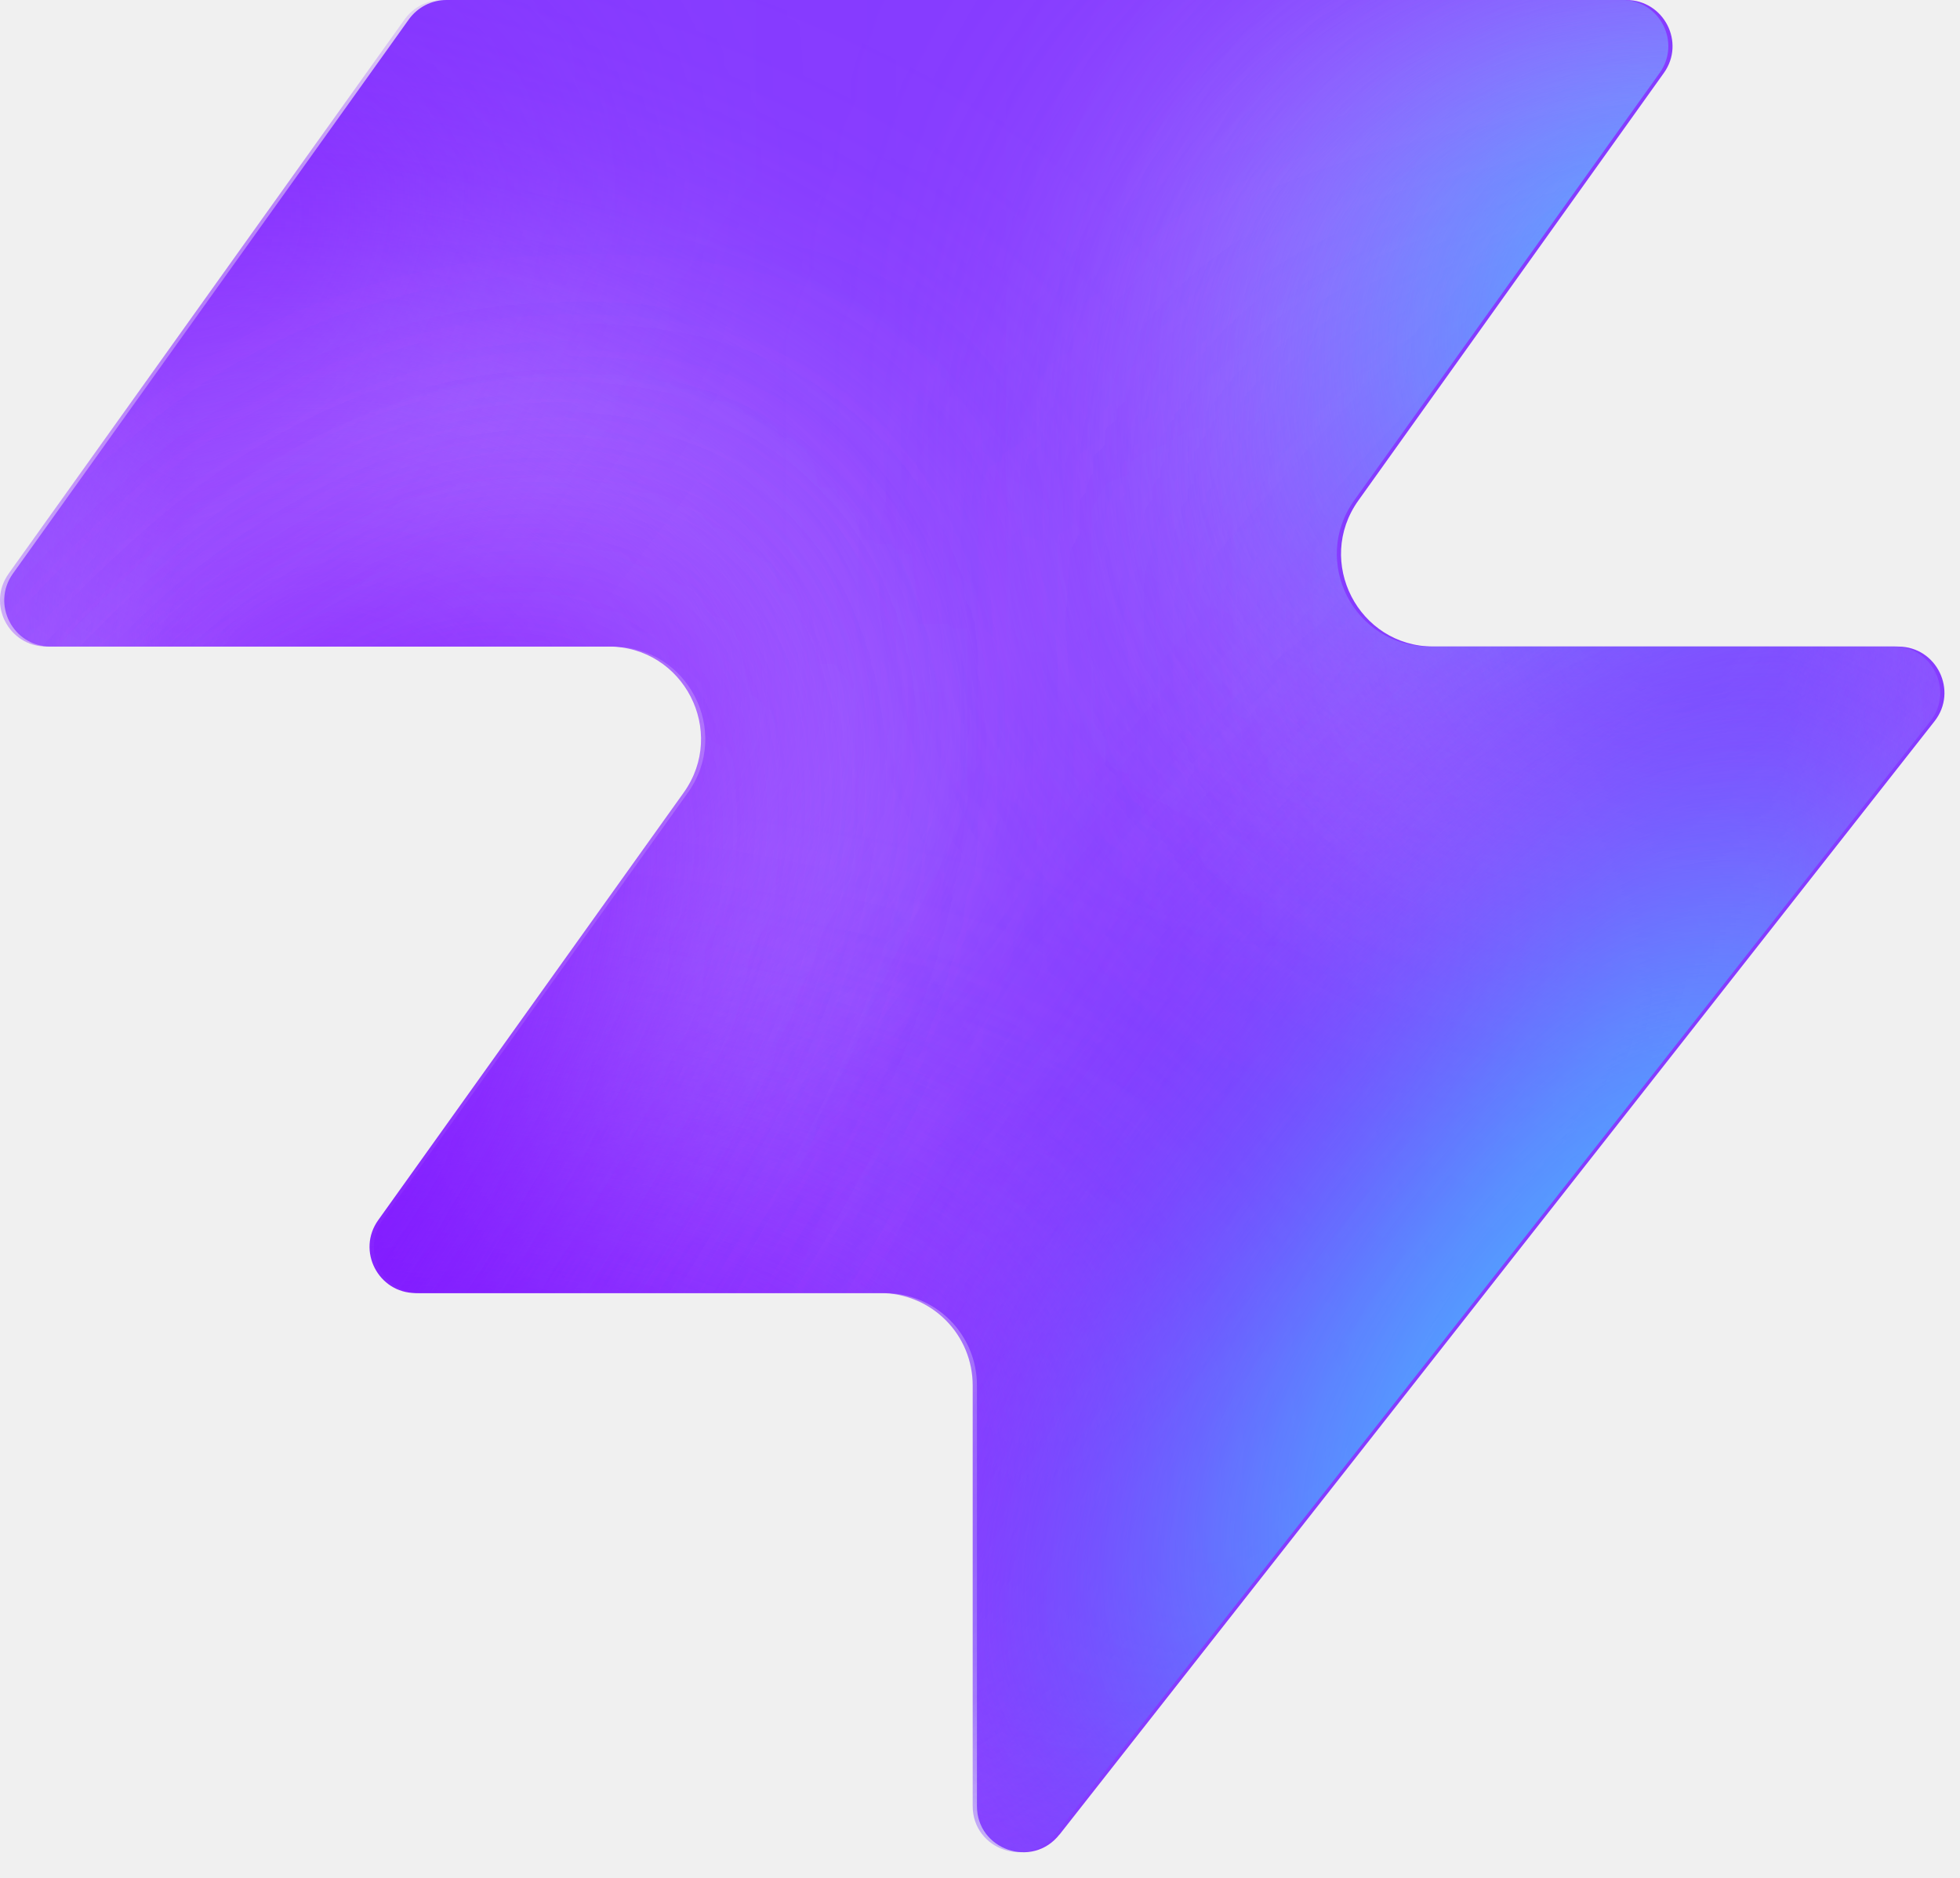
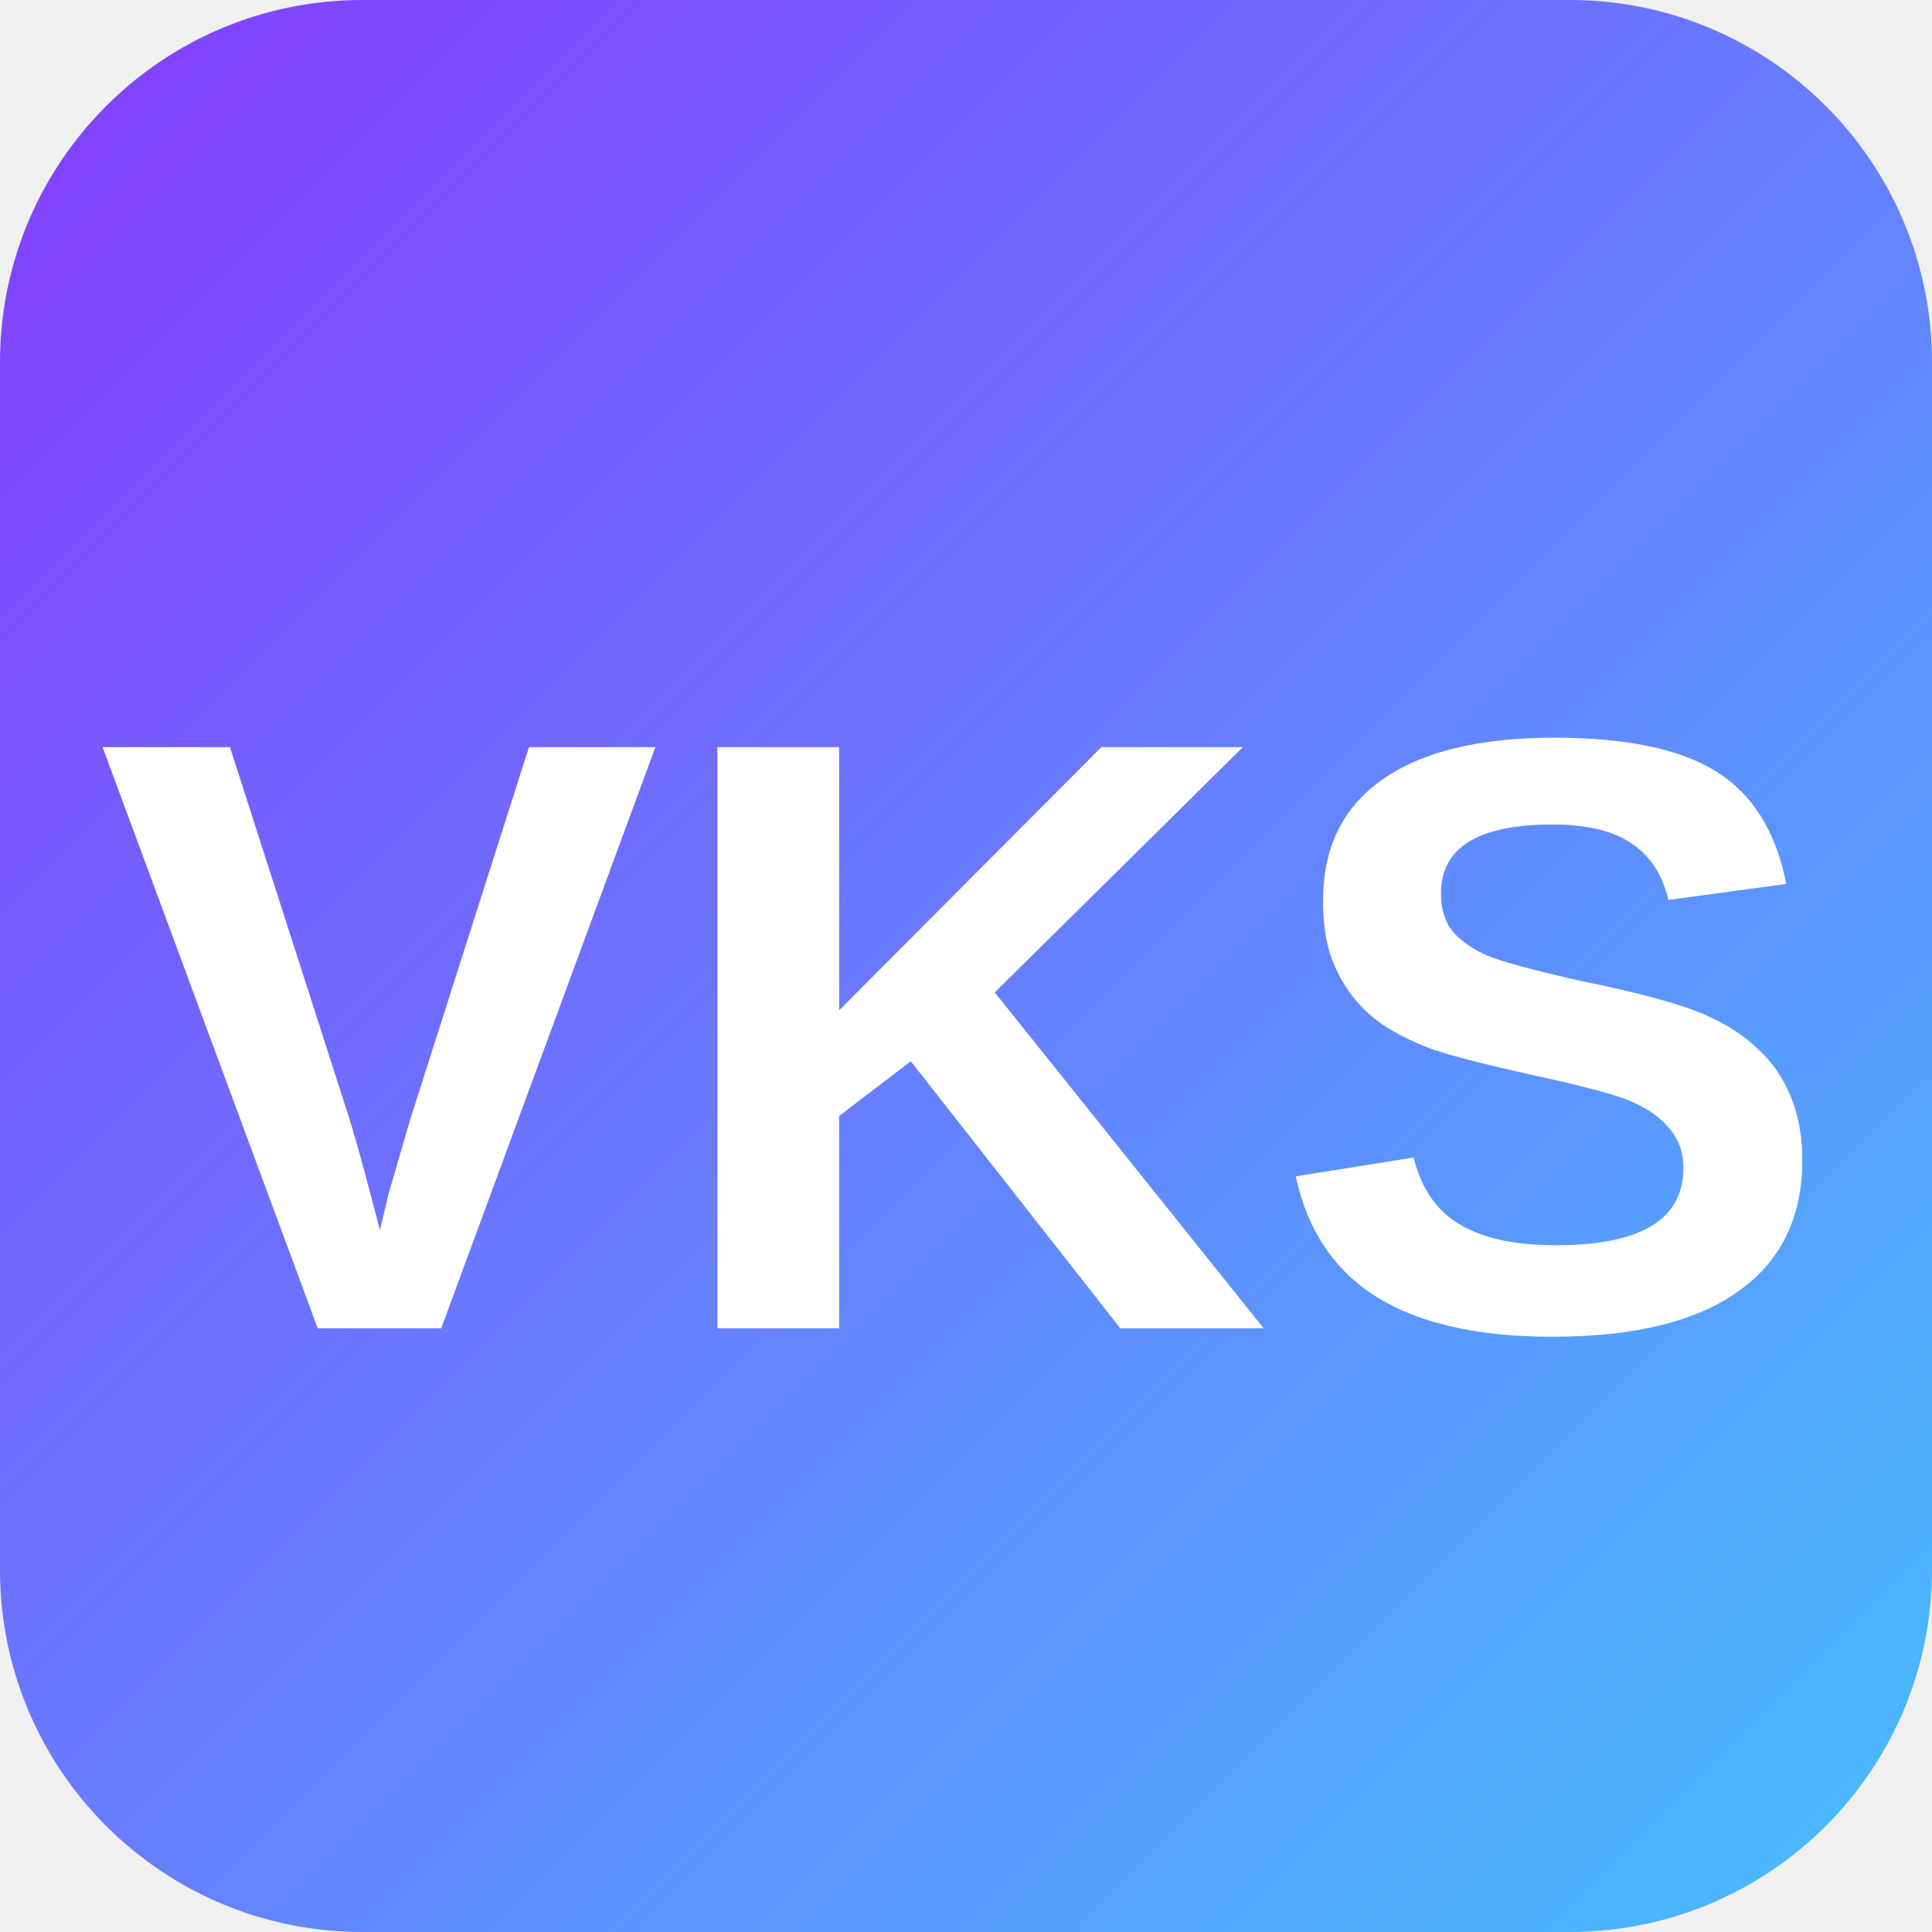
- <svg xmlns="http://www.w3.org/2000/svg" width="48" height="46" fill="none" viewBox="0 0 48 46">
-   <path fill="#863bff" d="M25.946 44.938c-.664.845-2.021.375-2.021-.698V33.937a2.26 2.26 0 0 0-2.262-2.262H10.287c-.92 0-1.456-1.04-.92-1.788l7.48-10.471c1.07-1.497 0-3.578-1.842-3.578H1.237c-.92 0-1.456-1.04-.92-1.788L10.013.474c.214-.297.556-.474.92-.474h28.894c.92 0 1.456 1.04.92 1.788l-7.48 10.471c-1.07 1.498 0 3.579 1.842 3.579h11.377c.943 0 1.473 1.088.89 1.83L25.947 44.94z" style="fill:#863bff;fill:color(display-p3 .525 .23 1);fill-opacity:1" />
-   <mask id="a" width="48" height="46" x="0" y="0" maskUnits="userSpaceOnUse" style="mask-type:alpha">
-     <path fill="#000" d="M25.842 44.938c-.664.844-2.021.375-2.021-.698V33.937a2.26 2.26 0 0 0-2.262-2.262H10.183c-.92 0-1.456-1.04-.92-1.788l7.48-10.471c1.07-1.498 0-3.579-1.842-3.579H1.133c-.92 0-1.456-1.04-.92-1.787L9.91.473c.214-.297.556-.474.92-.474h28.894c.92 0 1.456 1.04.92 1.788l-7.48 10.471c-1.07 1.498 0 3.578 1.842 3.578h11.377c.943 0 1.473 1.088.89 1.832L25.843 44.94z" style="fill:#000;fill-opacity:1" />
-   </mask>
-   <g mask="url(#a)">
-     <g filter="url(#b)">
-       <ellipse cx="5.508" cy="14.704" fill="#ede6ff" rx="5.508" ry="14.704" style="fill:#ede6ff;fill:color(display-p3 .927 .903 1);fill-opacity:1" transform="matrix(.00324 1 1 -.00324 -4.47 31.516)" />
-     </g>
-     <g filter="url(#c)">
-       <ellipse cx="10.399" cy="29.851" fill="#ede6ff" rx="10.399" ry="29.851" style="fill:#ede6ff;fill:color(display-p3 .927 .903 1);fill-opacity:1" transform="matrix(.00324 1 1 -.00324 -39.328 7.883)" />
-     </g>
-     <g filter="url(#d)">
-       <ellipse cx="5.508" cy="30.487" fill="#7e14ff" rx="5.508" ry="30.487" style="fill:#7e14ff;fill:color(display-p3 .492 .077 1);fill-opacity:1" transform="rotate(89.814 -25.913 -14.639)scale(1 -1)" />
-     </g>
-     <g filter="url(#e)">
-       <ellipse cx="5.508" cy="30.599" fill="#7e14ff" rx="5.508" ry="30.599" style="fill:#7e14ff;fill:color(display-p3 .492 .077 1);fill-opacity:1" transform="rotate(89.814 -32.644 -3.334)scale(1 -1)" />
-     </g>
-     <g filter="url(#f)">
-       <ellipse cx="5.508" cy="30.599" fill="#7e14ff" rx="5.508" ry="30.599" style="fill:#7e14ff;fill:color(display-p3 .492 .077 1);fill-opacity:1" transform="matrix(.00324 1 1 -.00324 -34.34 30.47)" />
-     </g>
-     <g filter="url(#g)">
-       <ellipse cx="14.072" cy="22.078" fill="#ede6ff" rx="14.072" ry="22.078" style="fill:#ede6ff;fill:color(display-p3 .927 .903 1);fill-opacity:1" transform="rotate(93.35 24.506 48.493)scale(-1 1)" />
-     </g>
-     <g filter="url(#h)">
-       <ellipse cx="3.47" cy="21.501" fill="#7e14ff" rx="3.47" ry="21.501" style="fill:#7e14ff;fill:color(display-p3 .492 .077 1);fill-opacity:1" transform="rotate(89.009 28.708 47.59)scale(-1 1)" />
-     </g>
-     <g filter="url(#i)">
-       <ellipse cx="3.47" cy="21.501" fill="#7e14ff" rx="3.47" ry="21.501" style="fill:#7e14ff;fill:color(display-p3 .492 .077 1);fill-opacity:1" transform="rotate(89.009 28.708 47.59)scale(-1 1)" />
-     </g>
-     <g filter="url(#j)">
-       <ellipse cx=".387" cy="8.972" fill="#7e14ff" rx="4.407" ry="29.108" style="fill:#7e14ff;fill:color(display-p3 .492 .077 1);fill-opacity:1" transform="rotate(39.51 .387 8.972)" />
-     </g>
-     <g filter="url(#k)">
-       <ellipse cx="47.523" cy="-6.092" fill="#7e14ff" rx="4.407" ry="29.108" style="fill:#7e14ff;fill:color(display-p3 .492 .077 1);fill-opacity:1" transform="rotate(37.892 47.523 -6.092)" />
-     </g>
-     <g filter="url(#l)">
-       <ellipse cx="41.412" cy="6.333" fill="#47bfff" rx="5.971" ry="9.665" style="fill:#47bfff;fill:color(display-p3 .28 .748 1);fill-opacity:1" transform="rotate(37.892 41.412 6.333)" />
-     </g>
-     <g filter="url(#m)">
-       <ellipse cx="-1.879" cy="38.332" fill="#7e14ff" rx="4.407" ry="29.108" style="fill:#7e14ff;fill:color(display-p3 .492 .077 1);fill-opacity:1" transform="rotate(37.892 -1.88 38.332)" />
-     </g>
-     <g filter="url(#n)">
-       <ellipse cx="-1.879" cy="38.332" fill="#7e14ff" rx="4.407" ry="29.108" style="fill:#7e14ff;fill:color(display-p3 .492 .077 1);fill-opacity:1" transform="rotate(37.892 -1.88 38.332)" />
-     </g>
-     <g filter="url(#o)">
-       <ellipse cx="35.651" cy="29.907" fill="#7e14ff" rx="4.407" ry="29.108" style="fill:#7e14ff;fill:color(display-p3 .492 .077 1);fill-opacity:1" transform="rotate(37.892 35.651 29.907)" />
-     </g>
-     <g filter="url(#p)">
-       <ellipse cx="38.418" cy="32.4" fill="#47bfff" rx="5.971" ry="15.297" style="fill:#47bfff;fill:color(display-p3 .28 .748 1);fill-opacity:1" transform="rotate(37.892 38.418 32.4)" />
-     </g>
-   </g>
+ <svg xmlns="http://www.w3.org/2000/svg" viewBox="0 0 32 32">
  <defs>
-     <filter id="b" width="60.045" height="41.654" x="-19.77" y="16.149" color-interpolation-filters="sRGB" filterUnits="userSpaceOnUse">
-       <feFlood flood-opacity="0" result="BackgroundImageFix" />
-       <feBlend in="SourceGraphic" in2="BackgroundImageFix" result="shape" />
-       <feGaussianBlur result="effect1_foregroundBlur_2002_17158" stdDeviation="7.659" />
-     </filter>
-     <filter id="c" width="90.34" height="51.437" x="-54.613" y="-7.533" color-interpolation-filters="sRGB" filterUnits="userSpaceOnUse">
-       <feFlood flood-opacity="0" result="BackgroundImageFix" />
-       <feBlend in="SourceGraphic" in2="BackgroundImageFix" result="shape" />
-       <feGaussianBlur result="effect1_foregroundBlur_2002_17158" stdDeviation="7.659" />
-     </filter>
-     <filter id="d" width="79.355" height="29.4" x="-49.64" y="2.03" color-interpolation-filters="sRGB" filterUnits="userSpaceOnUse">
-       <feFlood flood-opacity="0" result="BackgroundImageFix" />
-       <feBlend in="SourceGraphic" in2="BackgroundImageFix" result="shape" />
-       <feGaussianBlur result="effect1_foregroundBlur_2002_17158" stdDeviation="4.596" />
-     </filter>
-     <filter id="e" width="79.579" height="29.4" x="-45.045" y="20.029" color-interpolation-filters="sRGB" filterUnits="userSpaceOnUse">
-       <feFlood flood-opacity="0" result="BackgroundImageFix" />
-       <feBlend in="SourceGraphic" in2="BackgroundImageFix" result="shape" />
-       <feGaussianBlur result="effect1_foregroundBlur_2002_17158" stdDeviation="4.596" />
-     </filter>
-     <filter id="f" width="79.579" height="29.4" x="-43.513" y="21.178" color-interpolation-filters="sRGB" filterUnits="userSpaceOnUse">
-       <feFlood flood-opacity="0" result="BackgroundImageFix" />
-       <feBlend in="SourceGraphic" in2="BackgroundImageFix" result="shape" />
-       <feGaussianBlur result="effect1_foregroundBlur_2002_17158" stdDeviation="4.596" />
-     </filter>
-     <filter id="g" width="74.749" height="58.852" x="15.756" y="-17.901" color-interpolation-filters="sRGB" filterUnits="userSpaceOnUse">
-       <feFlood flood-opacity="0" result="BackgroundImageFix" />
-       <feBlend in="SourceGraphic" in2="BackgroundImageFix" result="shape" />
-       <feGaussianBlur result="effect1_foregroundBlur_2002_17158" stdDeviation="7.659" />
-     </filter>
-     <filter id="h" width="61.377" height="25.362" x="23.548" y="2.284" color-interpolation-filters="sRGB" filterUnits="userSpaceOnUse">
-       <feFlood flood-opacity="0" result="BackgroundImageFix" />
-       <feBlend in="SourceGraphic" in2="BackgroundImageFix" result="shape" />
-       <feGaussianBlur result="effect1_foregroundBlur_2002_17158" stdDeviation="4.596" />
-     </filter>
-     <filter id="i" width="61.377" height="25.362" x="23.548" y="2.284" color-interpolation-filters="sRGB" filterUnits="userSpaceOnUse">
-       <feFlood flood-opacity="0" result="BackgroundImageFix" />
-       <feBlend in="SourceGraphic" in2="BackgroundImageFix" result="shape" />
-       <feGaussianBlur result="effect1_foregroundBlur_2002_17158" stdDeviation="4.596" />
-     </filter>
-     <filter id="j" width="56.045" height="63.649" x="-27.636" y="-22.853" color-interpolation-filters="sRGB" filterUnits="userSpaceOnUse">
-       <feFlood flood-opacity="0" result="BackgroundImageFix" />
-       <feBlend in="SourceGraphic" in2="BackgroundImageFix" result="shape" />
-       <feGaussianBlur result="effect1_foregroundBlur_2002_17158" stdDeviation="4.596" />
-     </filter>
-     <filter id="k" width="54.814" height="64.646" x="20.116" y="-38.415" color-interpolation-filters="sRGB" filterUnits="userSpaceOnUse">
-       <feFlood flood-opacity="0" result="BackgroundImageFix" />
-       <feBlend in="SourceGraphic" in2="BackgroundImageFix" result="shape" />
-       <feGaussianBlur result="effect1_foregroundBlur_2002_17158" stdDeviation="4.596" />
-     </filter>
-     <filter id="l" width="33.541" height="35.313" x="24.641" y="-11.323" color-interpolation-filters="sRGB" filterUnits="userSpaceOnUse">
-       <feFlood flood-opacity="0" result="BackgroundImageFix" />
-       <feBlend in="SourceGraphic" in2="BackgroundImageFix" result="shape" />
-       <feGaussianBlur result="effect1_foregroundBlur_2002_17158" stdDeviation="4.596" />
-     </filter>
-     <filter id="m" width="54.814" height="64.646" x="-29.286" y="6.009" color-interpolation-filters="sRGB" filterUnits="userSpaceOnUse">
-       <feFlood flood-opacity="0" result="BackgroundImageFix" />
-       <feBlend in="SourceGraphic" in2="BackgroundImageFix" result="shape" />
-       <feGaussianBlur result="effect1_foregroundBlur_2002_17158" stdDeviation="4.596" />
-     </filter>
-     <filter id="n" width="54.814" height="64.646" x="-29.286" y="6.009" color-interpolation-filters="sRGB" filterUnits="userSpaceOnUse">
-       <feFlood flood-opacity="0" result="BackgroundImageFix" />
-       <feBlend in="SourceGraphic" in2="BackgroundImageFix" result="shape" />
-       <feGaussianBlur result="effect1_foregroundBlur_2002_17158" stdDeviation="4.596" />
-     </filter>
-     <filter id="o" width="54.814" height="64.646" x="8.244" y="-2.416" color-interpolation-filters="sRGB" filterUnits="userSpaceOnUse">
-       <feFlood flood-opacity="0" result="BackgroundImageFix" />
-       <feBlend in="SourceGraphic" in2="BackgroundImageFix" result="shape" />
-       <feGaussianBlur result="effect1_foregroundBlur_2002_17158" stdDeviation="4.596" />
-     </filter>
-     <filter id="p" width="39.409" height="43.623" x="18.713" y="10.588" color-interpolation-filters="sRGB" filterUnits="userSpaceOnUse">
-       <feFlood flood-opacity="0" result="BackgroundImageFix" />
-       <feBlend in="SourceGraphic" in2="BackgroundImageFix" result="shape" />
-       <feGaussianBlur result="effect1_foregroundBlur_2002_17158" stdDeviation="4.596" />
-     </filter>
+     <linearGradient id="grad" x1="0%" y1="0%" x2="100%" y2="100%">
+       <stop offset="0%" style="stop-color:#863bff" />
+       <stop offset="100%" style="stop-color:#47bfff" />
+     </linearGradient>
  </defs>
+   <rect width="32" height="32" rx="6" fill="url(#grad)" />
+   <text x="16" y="22" font-family="Arial, sans-serif" font-size="14" font-weight="bold" fill="white" text-anchor="middle">VKS</text>
</svg>
